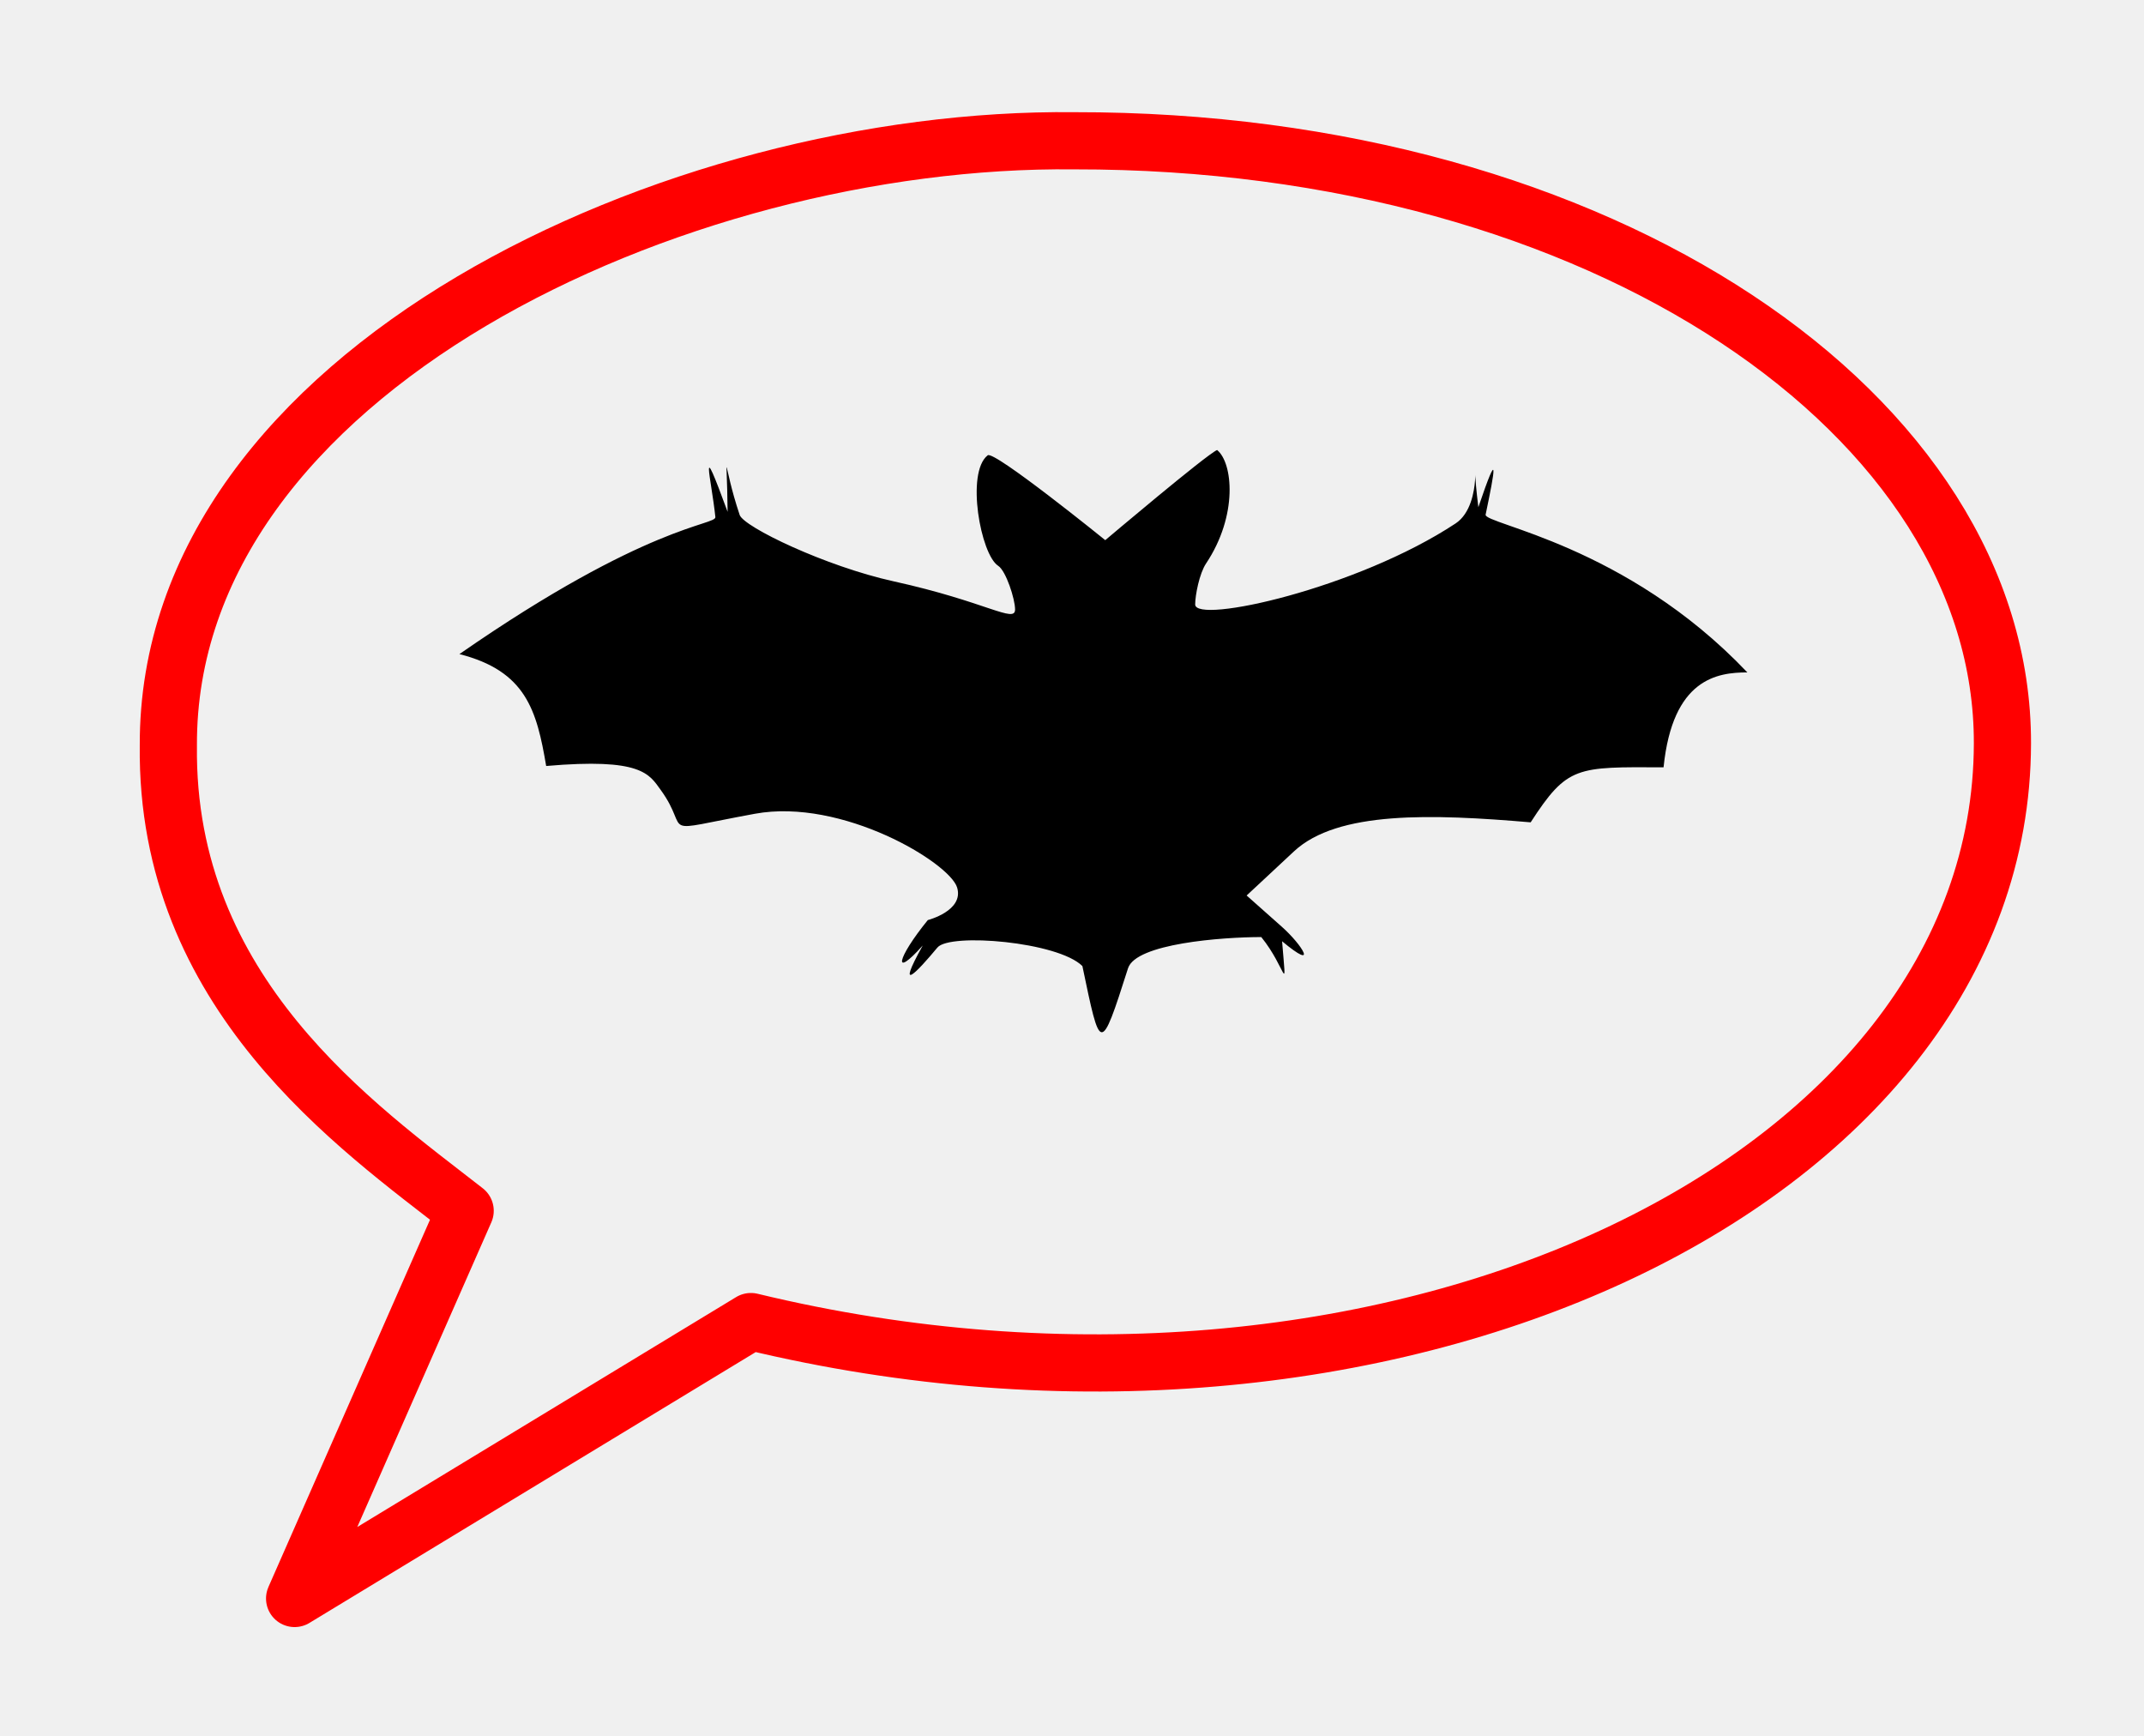
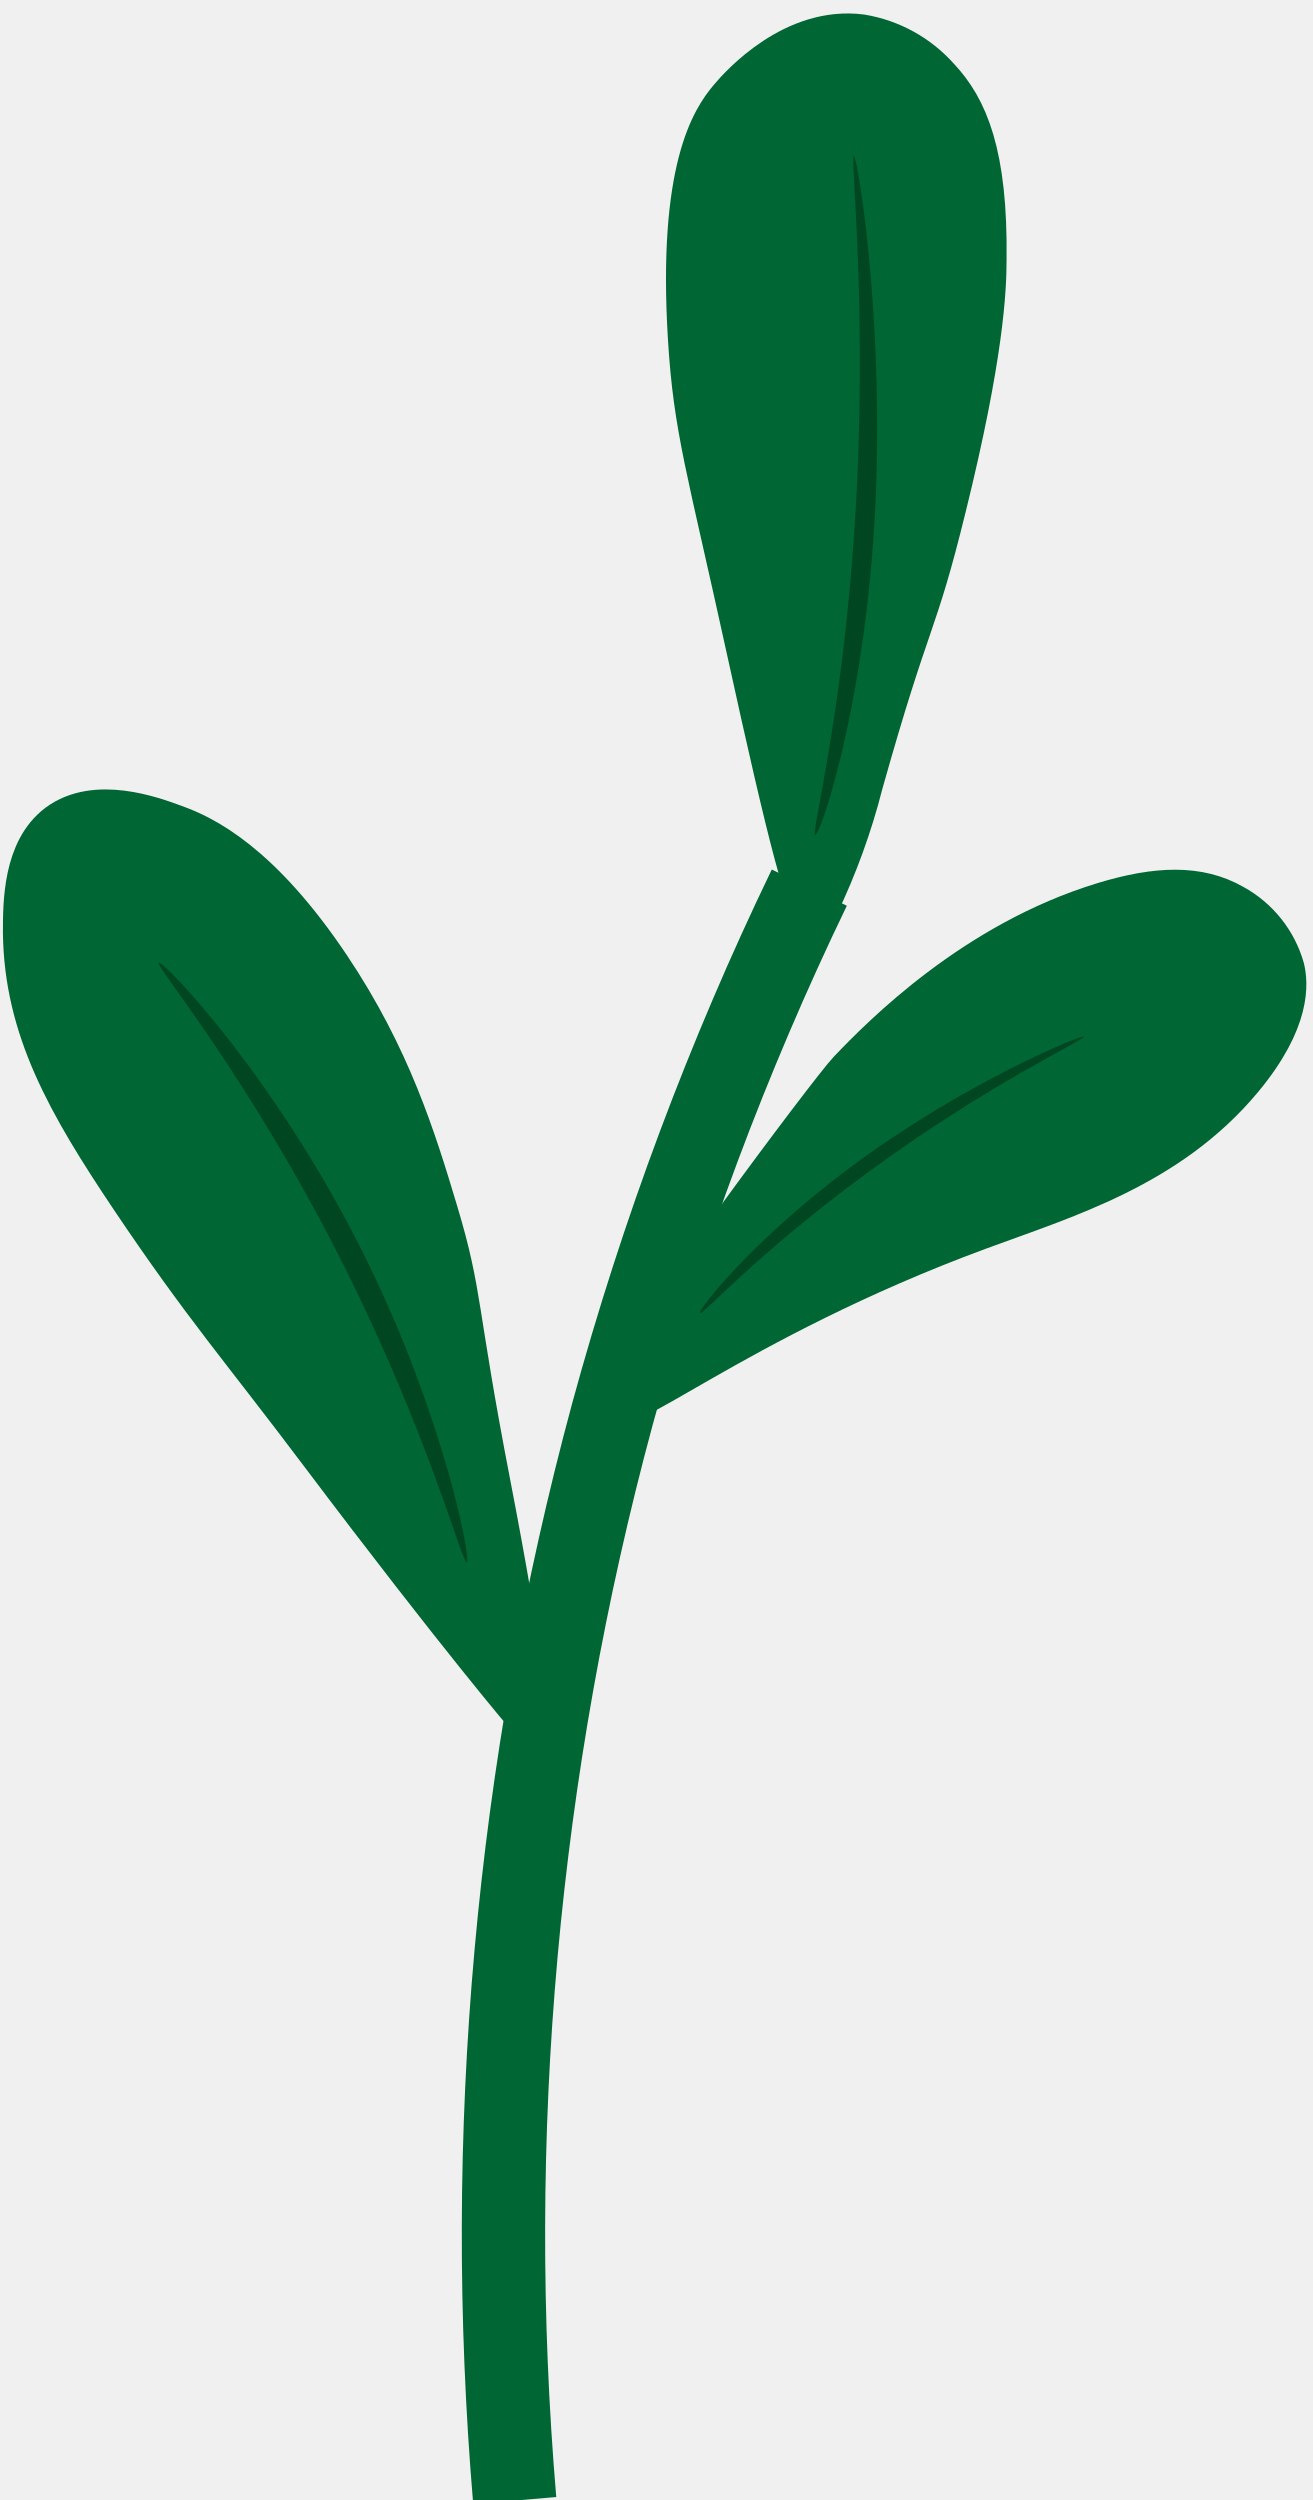
- <svg xmlns="http://www.w3.org/2000/svg" version="1.1" width="525" height="425" id="svg2">
-   <defs id="defs8" />
-   <path d="M 72.14,391.371 113.905,296.45 C 87.508,275.838 40.5,243.294 41.223,182.544 40.834,90.935 165.682,33.4 263.067,34.468 392.521,34.287 490.516,101.907 490.335,182.002 c -0.181,108.481 -151.693,178.994 -306.459,141.568 z" id="path4" style="fill:none;stroke:red;stroke-width:14px;stroke-linejoin:round" />
-   <path d="m 265.047,236.535 c -5.979,-5.968 -32.47,-8.182 -35.499,-4.544 -5.003,6.009 -10.374,11.684 -3.598,-0.493 -7.464,8.35 -6.385,3.151 1.244,-6.229 0,0 8.893,-2.272 7.176,-7.969 -1.831,-6.076 -28.168,-21.978 -49.516,-18.06 -24.953,4.58 -15.314,4.864 -23.054,-5.815 -2.858,-3.943 -4.714,-7.911 -28.059,-5.88 -2.312,-13.663 -4.963,-23.249 -21.243,-27.398 46.084,-31.982 62.887,-31.513 62.674,-33.549 -1.018,-9.762 -4.176,-20.827 2.997,-1.284 -0.164,-16.988 -1.336,-12.064 2.95,0.756 0.99,2.961 21.096,12.603 37.655,16.251 22.795,5.022 29.788,10.387 29.788,6.9 0,-2.543 -2.228,-9.457 -4.136,-10.687 -4.296,-2.77 -7.956,-22.807 -2.586,-27.042 1.368,-1.452 28.806,20.76 28.806,20.76 0,0 24.713,-20.919 27.384,-22.073 3.86,3.12 5.172,15.986 -2.707,27.792 -1.627,2.438 -2.661,7.758 -2.661,10.02 0,4.851 39.603,-3.865 63.774,-19.834 7.434,-4.911 3.382,-21.755 5.566,-3.971 5.185,-15.268 4.069,-9.16 1.781,1.819 -0.486,2.332 34.357,7.316 64.091,38.628 -7.357,0 -18.297,1.49 -20.52,23.237 -21.304,-0.092 -23.54,-0.43 -32.542,13.468 -24.196,-2.062 -47.268,-2.852 -57.951,7.105 l -11.599,10.811 8.611,7.646 c 5.015,4.453 9.106,11.073 0.072,3.558 1.14,14.086 1.13,6.647 -5.099,-1.03 -9.63,0.01 -30.696,1.587 -32.626,7.642 -6.808,21.357 -6.755,20.589 -11.175,-0.538 z" id="path1319" style="fill:#000000" />
+ <svg xmlns="http://www.w3.org/2000/svg" width="63" height="120" viewBox="0 0 63 120" fill="none">
+   <g clip-path="url(#clip0_3_70)">
+     <path d="M24.707 120.027C23.22 102.508 24.805 84.863 29.393 67.889C31.764 59.191 34.929 50.727 38.847 42.607" stroke="#006633" stroke-width="4" stroke-miterlimit="10" />
+     <path d="M29.831 66.793C30.599 64.727 39.889 52.302 40.749 51.409C42.349 49.732 46.778 45.232 52.971 43.347C55.541 42.563 57.542 42.497 59.197 43.446C59.782 43.767 60.298 44.201 60.714 44.723C61.13 45.245 61.438 45.845 61.62 46.487C61.773 47.151 61.987 48.932 59.614 51.782C56.09 56.018 51.13 57.465 46.975 59C35.077 63.39 29.048 68.854 29.831 66.793Z" fill="#006633" stroke="#006633" stroke-width="2" stroke-miterlimit="10" />
+     <path d="M23.507 71.216C21.863 62.721 22.197 62.212 20.991 58.189C19.928 54.643 18.728 50.751 15.823 46.411C12.485 41.429 9.794 40.13 8.386 39.626C7.289 39.22 4.588 38.233 2.784 39.571C1.14 40.804 1.14 43.336 1.14 44.777C1.2 49.376 3.245 52.965 6.297 57.514C9.789 62.716 11.614 64.754 15.373 69.753C22.076 78.648 25.321 82.43 25.321 82.43C25.321 82.43 25.14 79.64 23.507 71.216Z" fill="#006633" stroke="#006633" stroke-width="2" stroke-miterlimit="10" />
+     <path d="M22.405 74.993C22.18 75.064 20.618 68.964 16.502 60.743C11.915 51.612 7.421 46.35 7.618 46.208C7.815 46.065 13.335 51.793 17.604 60.496C21.325 68.076 22.635 74.916 22.405 74.993Z" fill="#004620" />
+     <path d="M33.602 63.028C33.761 63.094 36.43 60.107 41.604 56.314C47.37 52.067 52.138 49.874 52.018 49.765C51.897 49.655 46.214 52.006 40.804 56.04C36.091 59.553 33.432 62.951 33.602 63.028Z" fill="#004620" />
+     <path d="M39.253 43.484C38.913 44.454 37.817 40.08 35.882 31.24C33.947 22.4 33.328 20.618 33.059 16.234C32.561 8.057 34.221 5.678 35.022 4.724C35.57 4.067 38.107 1.272 41.341 1.688C42.781 1.928 44.095 2.655 45.062 3.749C46.41 5.185 47.381 7.372 47.315 12.474C47.315 13.899 47.178 17.061 45.386 24.312C43.906 30.341 43.741 29.245 41.39 37.598C40.875 39.626 40.159 41.598 39.253 43.484Z" fill="#006633" stroke="#006633" stroke-width="2" stroke-miterlimit="10" />
+     <path d="M39.121 40.075C38.94 39.916 40.42 34.479 41.023 25.277C41.692 15.023 40.787 7.388 40.985 7.476C41.182 7.563 42.629 16.47 41.9 26.143C41.286 34.561 39.319 40.245 39.121 40.075Z" fill="#004620" />
+   </g>
+   <defs>
+     <clipPath id="clip0_3_70">
+       <rect width="62.803" height="120" fill="white" />
+     </clipPath>
+   </defs>
</svg>
